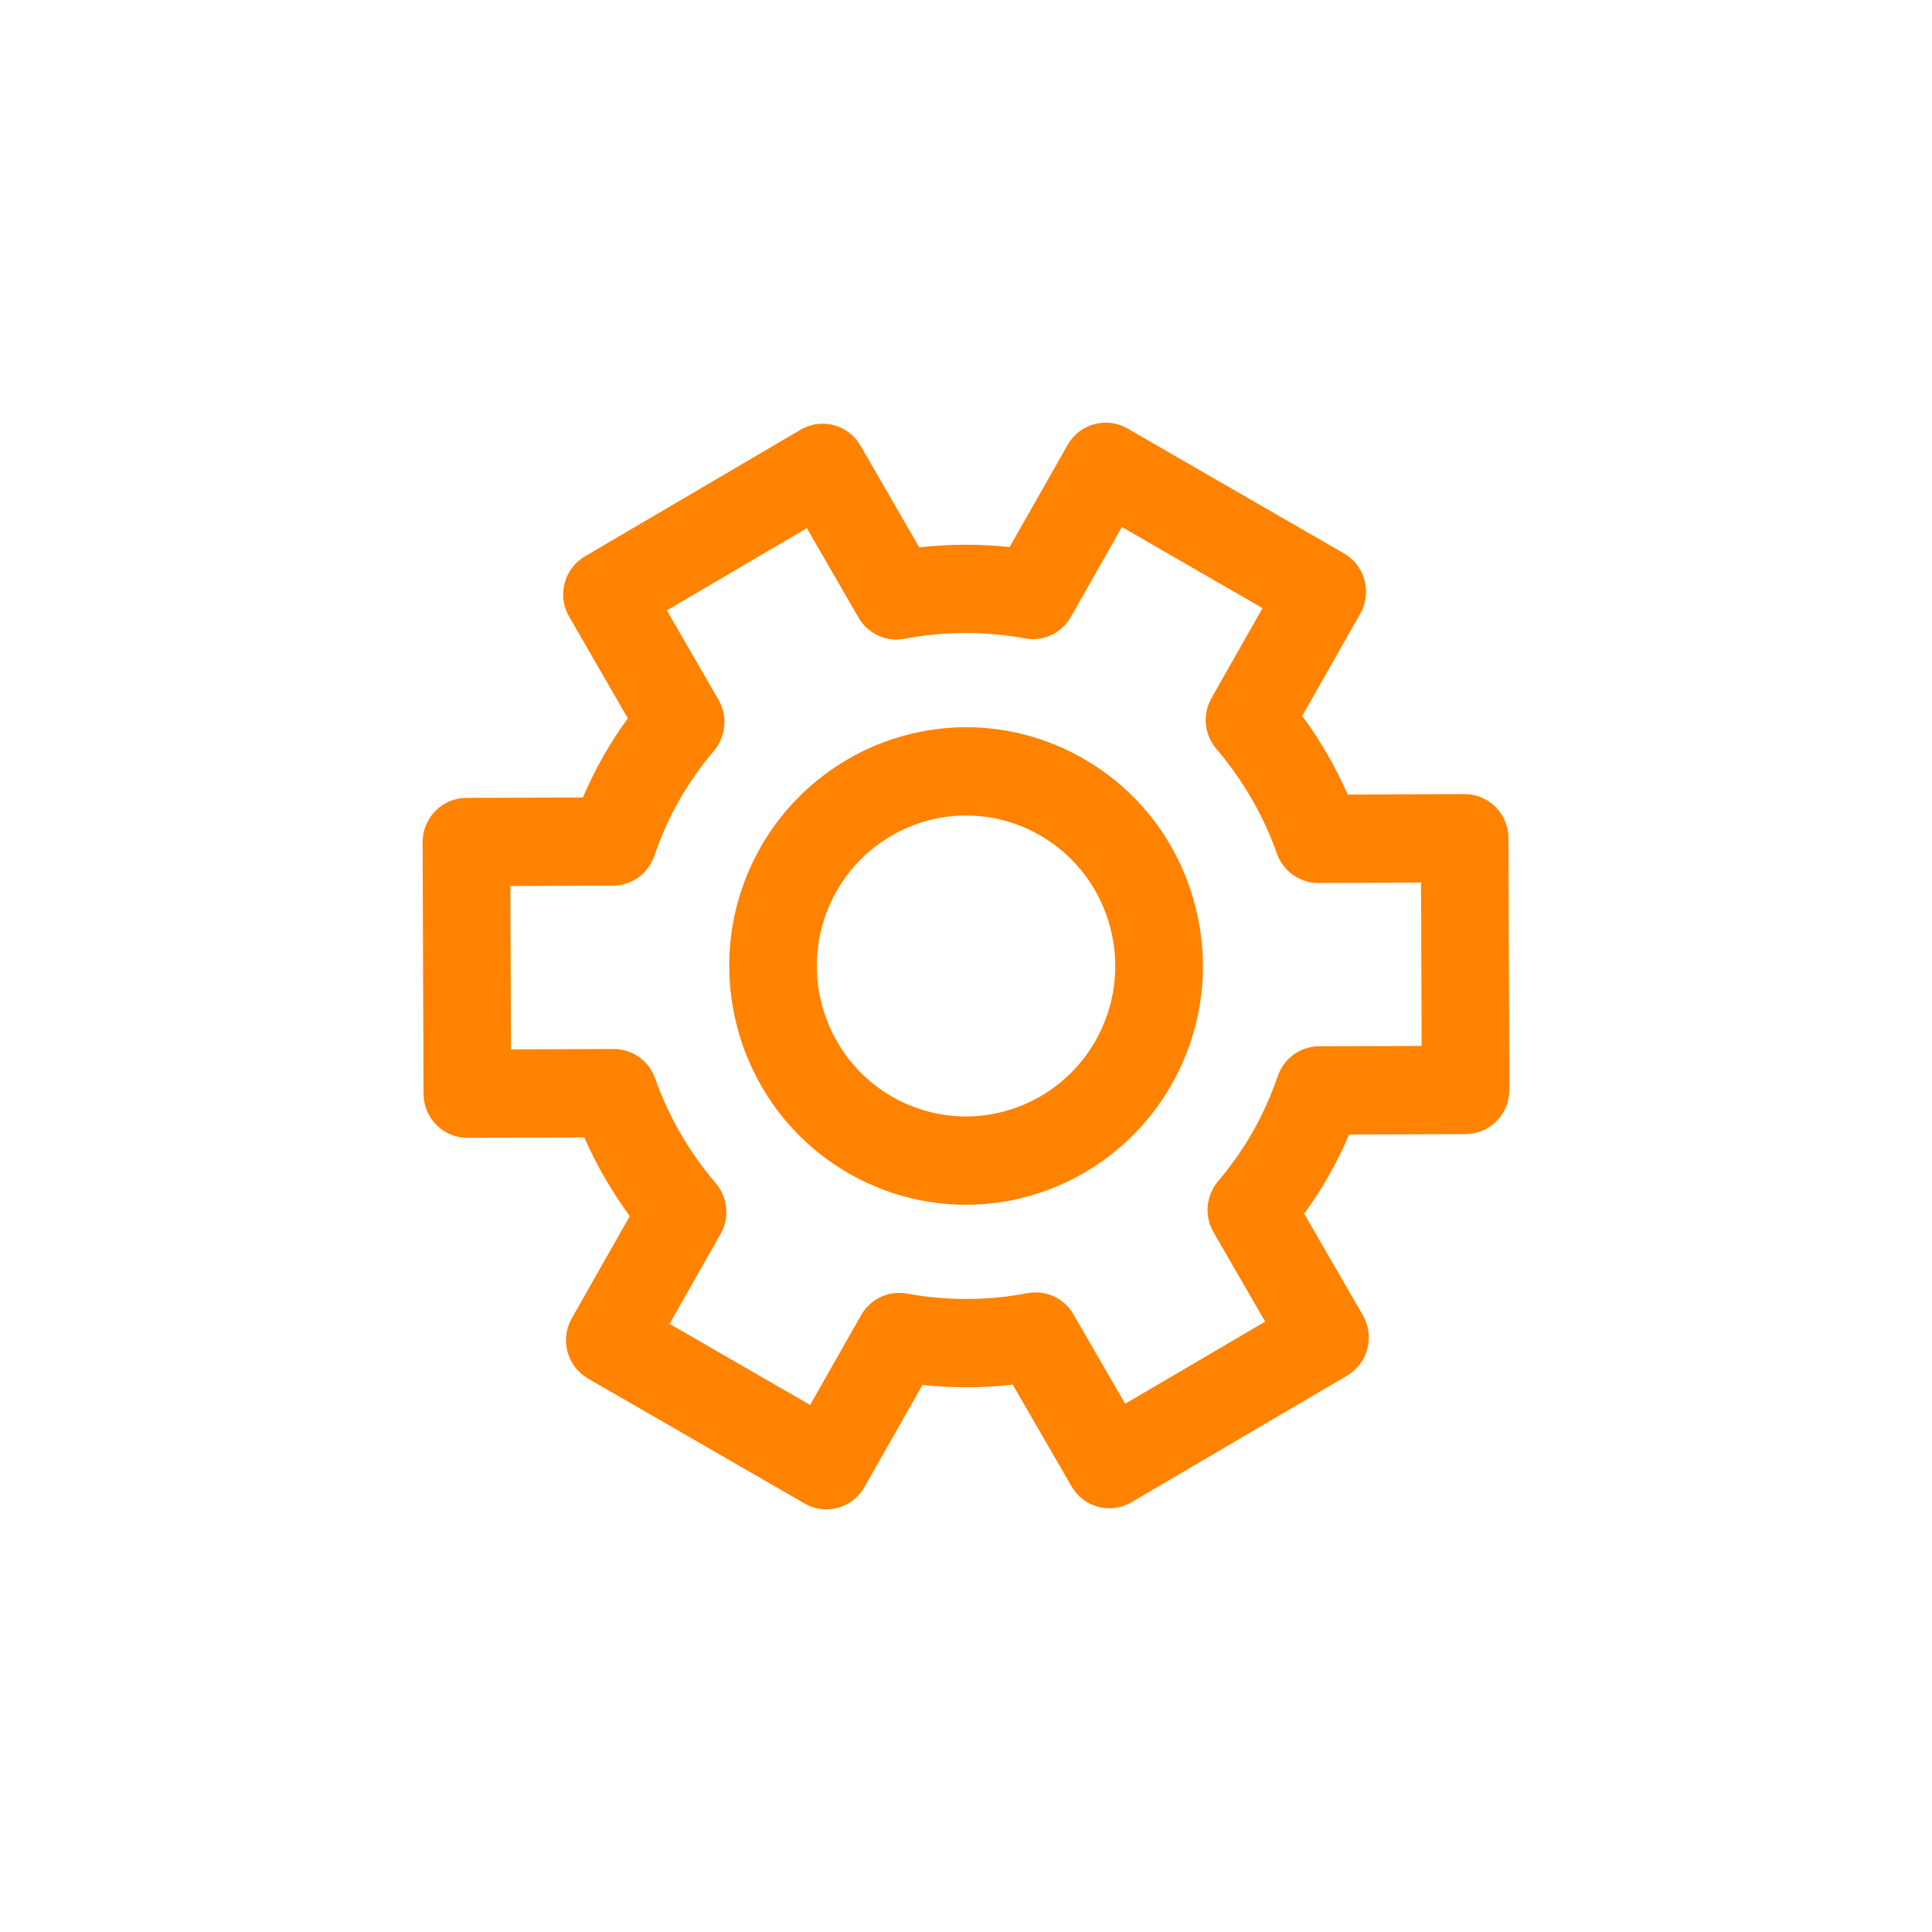
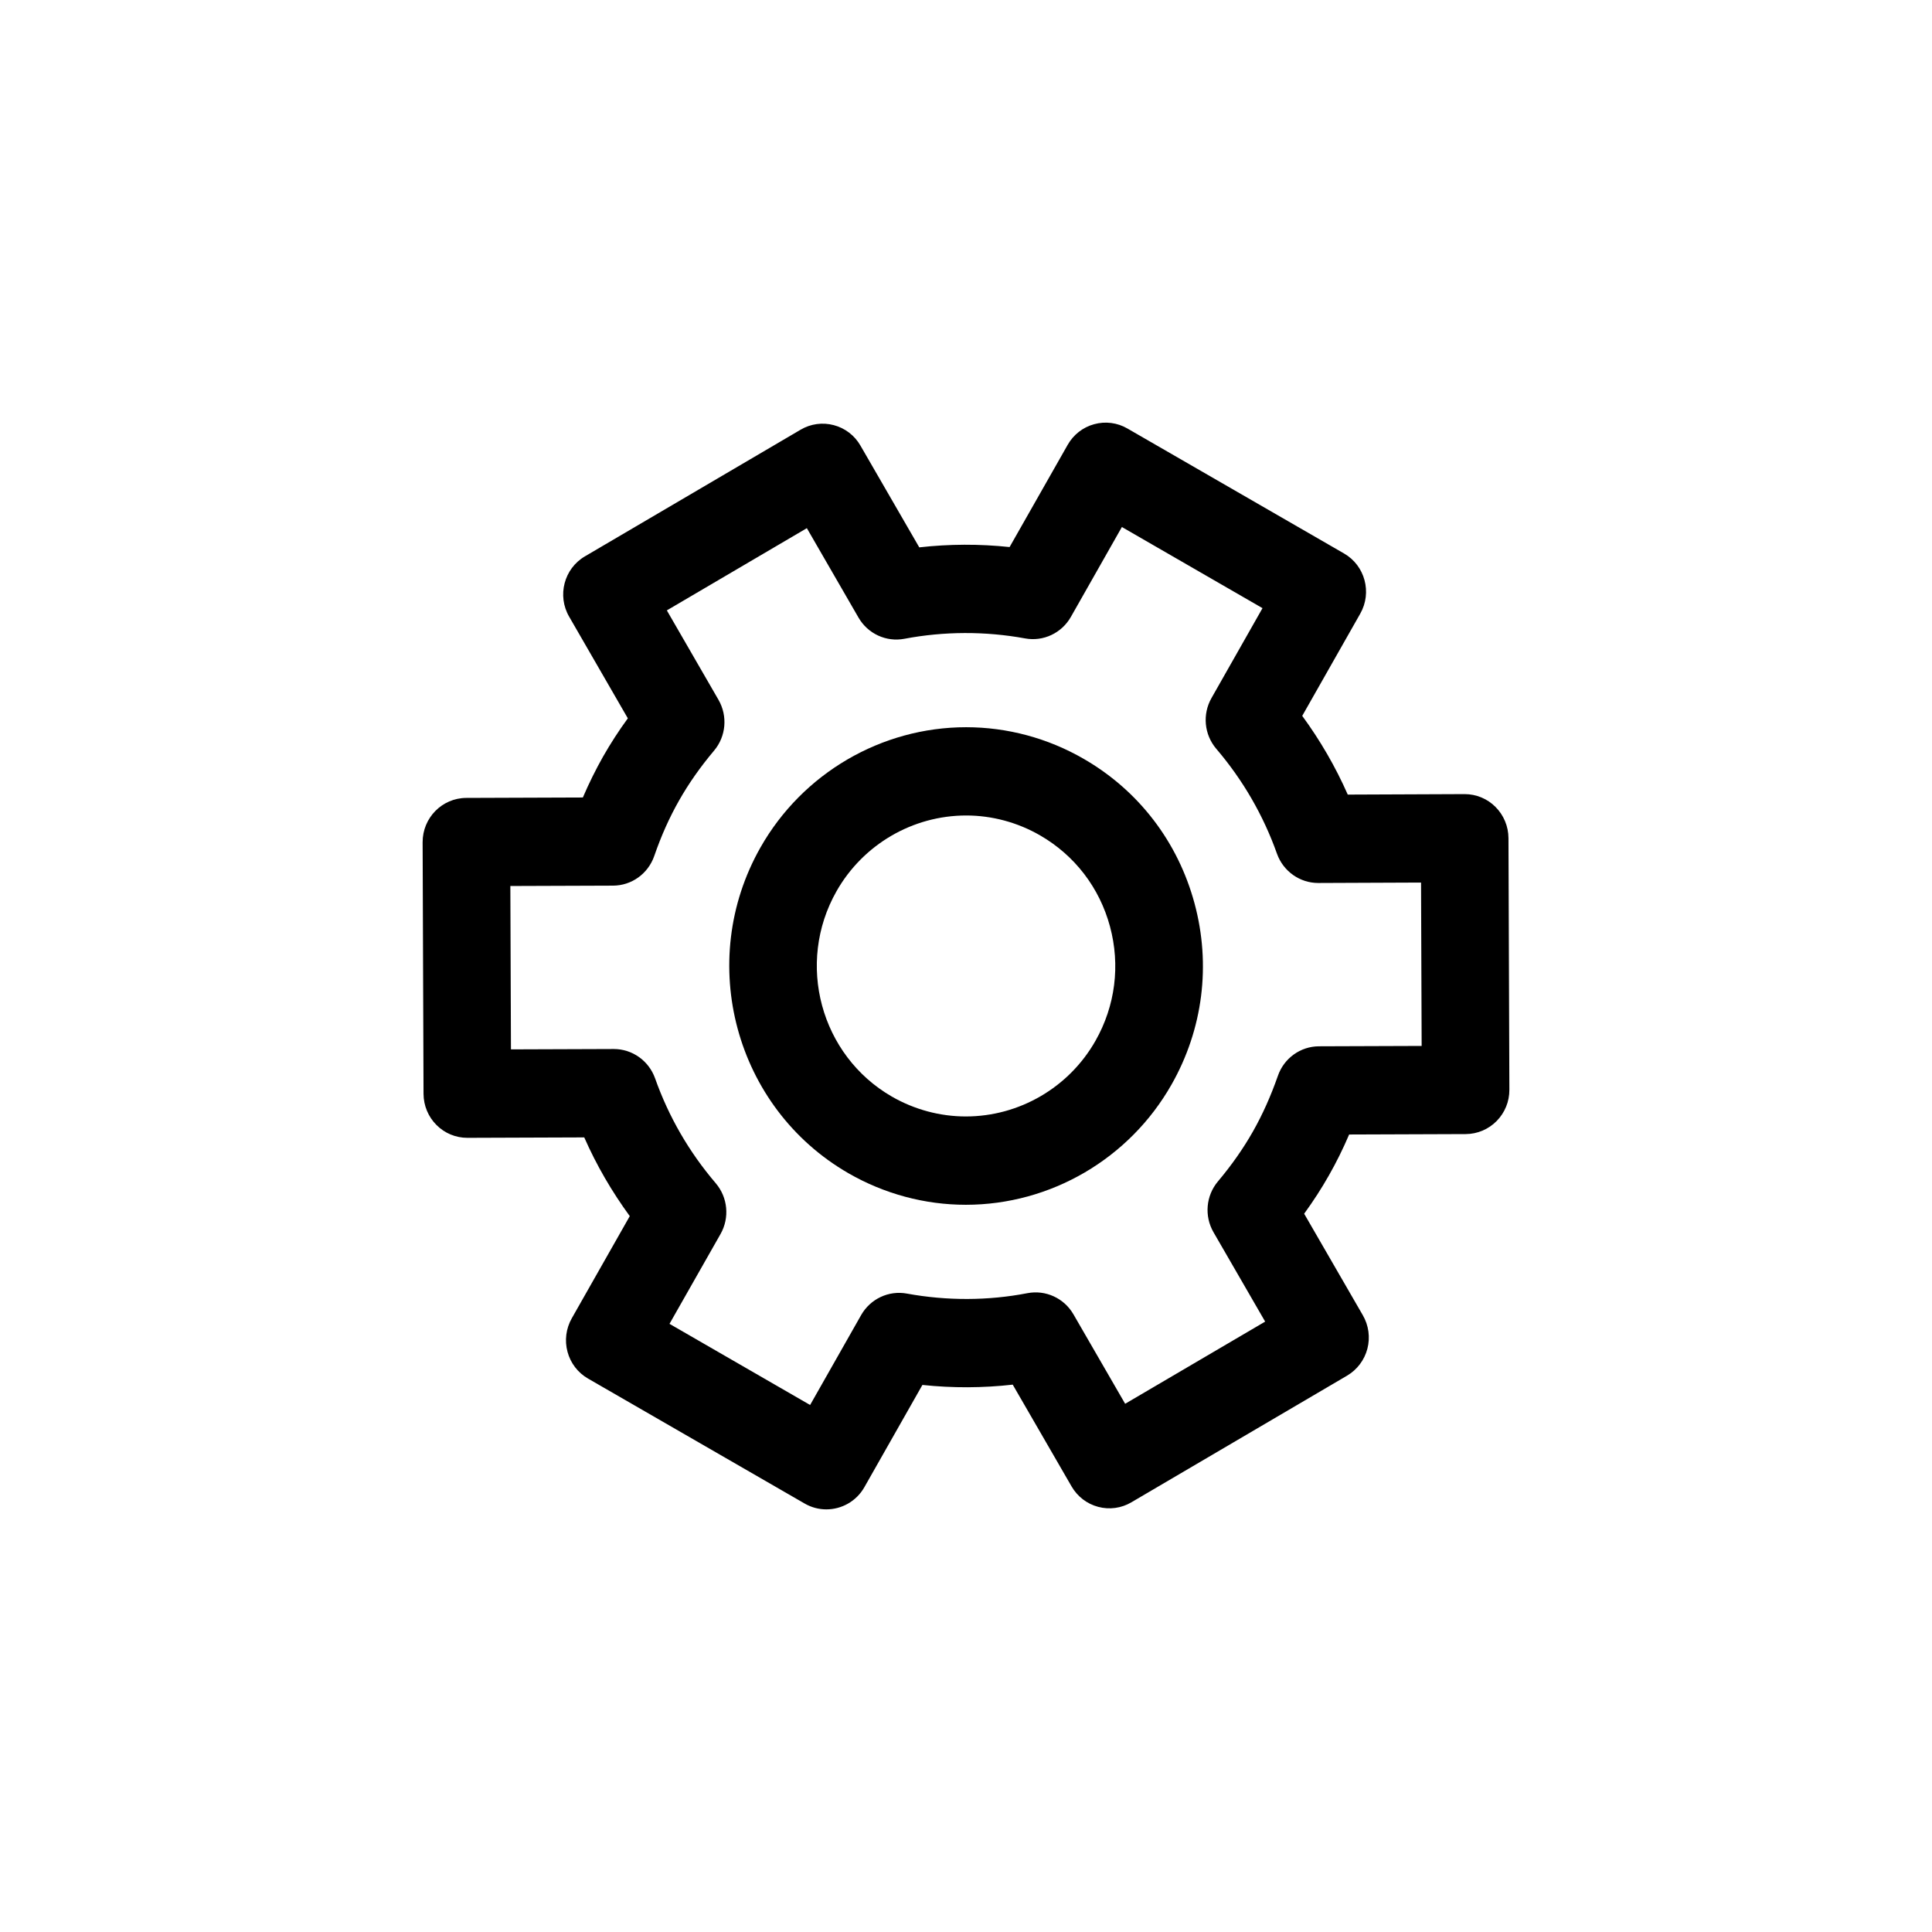
<svg xmlns="http://www.w3.org/2000/svg" width="32" height="32" viewBox="0 0 32 32" fill="none">
-   <path d="M18.739 24.883L22.312 22.785C22.478 22.687 22.599 22.527 22.648 22.34C22.697 22.152 22.67 21.953 22.573 21.785L21.601 20.103C21.752 19.895 21.888 19.685 22.011 19.468C22.134 19.252 22.245 19.027 22.346 18.791L24.277 18.784C24.47 18.783 24.654 18.705 24.789 18.568C24.925 18.43 25.001 18.244 25 18.05L24.985 13.882C24.984 13.688 24.907 13.502 24.77 13.365C24.635 13.229 24.451 13.153 24.26 13.153C24.259 13.153 24.258 13.153 24.257 13.153L22.323 13.161C22.12 12.7 21.867 12.264 21.569 11.857L22.53 10.164C22.729 9.814 22.609 9.367 22.261 9.167L18.673 7.097C18.506 7 18.308 6.975 18.123 7.026C17.937 7.076 17.779 7.2 17.684 7.368L16.722 9.061C16.224 9.008 15.722 9.01 15.226 9.066L14.252 7.381C14.156 7.213 13.997 7.091 13.811 7.042C13.625 6.992 13.427 7.019 13.261 7.117L9.688 9.215C9.342 9.418 9.225 9.866 9.427 10.214L10.399 11.898C10.248 12.104 10.113 12.314 9.989 12.531C9.866 12.749 9.755 12.973 9.654 13.209L7.722 13.216C7.322 13.218 6.999 13.546 7 13.95L7.015 18.118C7.016 18.312 7.093 18.498 7.23 18.634C7.365 18.77 7.549 18.846 7.74 18.846C7.741 18.846 7.742 18.846 7.743 18.846L9.677 18.839C9.88 19.3 10.133 19.735 10.431 20.143L9.47 21.836C9.375 22.004 9.349 22.203 9.4 22.391C9.45 22.578 9.572 22.737 9.739 22.833L13.327 24.903C13.441 24.969 13.565 25 13.687 25C13.938 25 14.183 24.868 14.317 24.632L15.278 22.939C15.777 22.992 16.279 22.99 16.774 22.934L17.748 24.619C17.845 24.787 18.003 24.909 18.189 24.958C18.375 25.008 18.573 24.981 18.739 24.883ZM17.78 21.77C17.625 21.501 17.319 21.361 17.017 21.419C16.366 21.545 15.684 21.547 15.022 21.426C14.72 21.37 14.416 21.513 14.263 21.782L13.418 23.271L11.089 21.927L11.935 20.438C12.087 20.169 12.055 19.833 11.855 19.598C11.413 19.081 11.075 18.496 10.85 17.86C10.746 17.569 10.473 17.375 10.167 17.375C10.166 17.375 10.165 17.375 10.164 17.375L8.463 17.381L8.453 14.675L10.154 14.669C10.461 14.668 10.734 14.472 10.836 14.179C10.952 13.843 11.087 13.541 11.248 13.258C11.409 12.974 11.599 12.704 11.827 12.433C12.026 12.197 12.055 11.86 11.901 11.592L11.045 10.11L13.364 8.748L14.22 10.23C14.374 10.497 14.679 10.638 14.981 10.58C15.636 10.456 16.318 10.453 16.978 10.574C17.28 10.63 17.584 10.487 17.737 10.218L18.582 8.729L20.911 10.073L20.066 11.562C19.913 11.831 19.945 12.167 20.145 12.402C20.586 12.918 20.925 13.504 21.151 14.141C21.255 14.431 21.528 14.625 21.834 14.625C21.835 14.625 21.836 14.625 21.837 14.625L23.537 14.618L23.547 17.324L21.847 17.33C21.54 17.331 21.267 17.527 21.166 17.819C21.047 18.158 20.912 18.46 20.752 18.742C20.592 19.024 20.403 19.294 20.172 19.569C19.974 19.805 19.945 20.142 20.099 20.409L20.955 21.89L18.636 23.251L17.78 21.77Z" fill="#FF8200" />
-   <path d="M19.404 17.964C19.925 17.047 20.06 15.981 19.785 14.962C19.51 13.943 18.858 13.092 17.948 12.568C17.356 12.226 16.683 12.045 16.003 12.045C14.598 12.045 13.293 12.808 12.596 14.036C11.522 15.928 12.175 18.349 14.052 19.432C14.645 19.774 15.317 19.955 15.997 19.955C17.402 19.955 18.707 19.192 19.404 17.964ZM18.145 17.238C17.706 18.012 16.883 18.492 15.997 18.492C15.569 18.492 15.146 18.378 14.772 18.163C13.589 17.48 13.178 15.955 13.855 14.762C14.294 13.988 15.117 13.507 16.003 13.507C16.43 13.507 16.854 13.621 17.228 13.837C17.801 14.168 18.212 14.704 18.385 15.346C18.558 15.988 18.473 16.66 18.145 17.238Z" fill="#FF8200" />
+   <path d="M18.739 24.883L22.312 22.785C22.478 22.687 22.599 22.527 22.648 22.34C22.697 22.152 22.67 21.953 22.573 21.785L21.601 20.103C21.752 19.895 21.888 19.685 22.011 19.468C22.134 19.252 22.245 19.027 22.346 18.791L24.277 18.784C24.47 18.783 24.654 18.705 24.789 18.568C24.925 18.43 25.001 18.244 25 18.05L24.985 13.882C24.984 13.688 24.907 13.502 24.77 13.365C24.635 13.229 24.451 13.153 24.26 13.153C24.259 13.153 24.258 13.153 24.257 13.153L22.323 13.161C22.12 12.7 21.867 12.264 21.569 11.857L22.53 10.164C22.729 9.814 22.609 9.367 22.261 9.167L18.673 7.097C18.506 7 18.308 6.975 18.123 7.026C17.937 7.076 17.779 7.2 17.684 7.368L16.722 9.061C16.224 9.008 15.722 9.01 15.226 9.066L14.252 7.381C14.156 7.213 13.997 7.091 13.811 7.042C13.625 6.992 13.427 7.019 13.261 7.117L9.688 9.215C9.342 9.418 9.225 9.866 9.427 10.214L10.399 11.898C10.248 12.104 10.113 12.314 9.989 12.531C9.866 12.749 9.755 12.973 9.654 13.209L7.722 13.216C7.322 13.218 6.999 13.546 7 13.95L7.015 18.118C7.016 18.312 7.093 18.498 7.23 18.634C7.365 18.77 7.549 18.846 7.74 18.846C7.741 18.846 7.742 18.846 7.743 18.846L9.677 18.839C9.88 19.3 10.133 19.735 10.431 20.143L9.47 21.836C9.375 22.004 9.349 22.203 9.4 22.391C9.45 22.578 9.572 22.737 9.739 22.833L13.327 24.903C13.441 24.969 13.565 25 13.687 25C13.938 25 14.183 24.868 14.317 24.632L15.278 22.939C15.777 22.992 16.279 22.99 16.774 22.934L17.748 24.619C17.845 24.787 18.003 24.909 18.189 24.958C18.375 25.008 18.573 24.981 18.739 24.883ZM17.78 21.77C17.625 21.501 17.319 21.361 17.017 21.419C16.366 21.545 15.684 21.547 15.022 21.426C14.72 21.37 14.416 21.513 14.263 21.782L13.418 23.271L11.089 21.927L11.935 20.438C12.087 20.169 12.055 19.833 11.855 19.598C11.413 19.081 11.075 18.496 10.85 17.86C10.746 17.569 10.473 17.375 10.167 17.375C10.166 17.375 10.165 17.375 10.164 17.375L8.463 17.381L8.453 14.675L10.154 14.669C10.461 14.668 10.734 14.472 10.836 14.179C10.952 13.843 11.087 13.541 11.248 13.258C11.409 12.974 11.599 12.704 11.827 12.433C12.026 12.197 12.055 11.86 11.901 11.592L11.045 10.11L13.364 8.748L14.22 10.23C14.374 10.497 14.679 10.638 14.981 10.58C15.636 10.456 16.318 10.453 16.978 10.574C17.28 10.63 17.584 10.487 17.737 10.218L18.582 8.729L20.911 10.073L20.066 11.562C19.913 11.831 19.945 12.167 20.145 12.402C20.586 12.918 20.925 13.504 21.151 14.141C21.255 14.431 21.528 14.625 21.834 14.625C21.835 14.625 21.836 14.625 21.837 14.625L23.537 14.618L23.547 17.324L21.847 17.33C21.54 17.331 21.267 17.527 21.166 17.819C21.047 18.158 20.912 18.46 20.752 18.742C20.592 19.024 20.403 19.294 20.172 19.569C19.974 19.805 19.945 20.142 20.099 20.409L20.955 21.89L18.636 23.251L17.78 21.77Z" fill="currentColor" />
+   <path d="M19.404 17.964C19.925 17.047 20.06 15.981 19.785 14.962C19.51 13.943 18.858 13.092 17.948 12.568C17.356 12.226 16.683 12.045 16.003 12.045C14.598 12.045 13.293 12.808 12.596 14.036C11.522 15.928 12.175 18.349 14.052 19.432C14.645 19.774 15.317 19.955 15.997 19.955C17.402 19.955 18.707 19.192 19.404 17.964ZM18.145 17.238C17.706 18.012 16.883 18.492 15.997 18.492C15.569 18.492 15.146 18.378 14.772 18.163C13.589 17.48 13.178 15.955 13.855 14.762C14.294 13.988 15.117 13.507 16.003 13.507C16.43 13.507 16.854 13.621 17.228 13.837C17.801 14.168 18.212 14.704 18.385 15.346C18.558 15.988 18.473 16.66 18.145 17.238Z" fill="currentColor" />
</svg>
